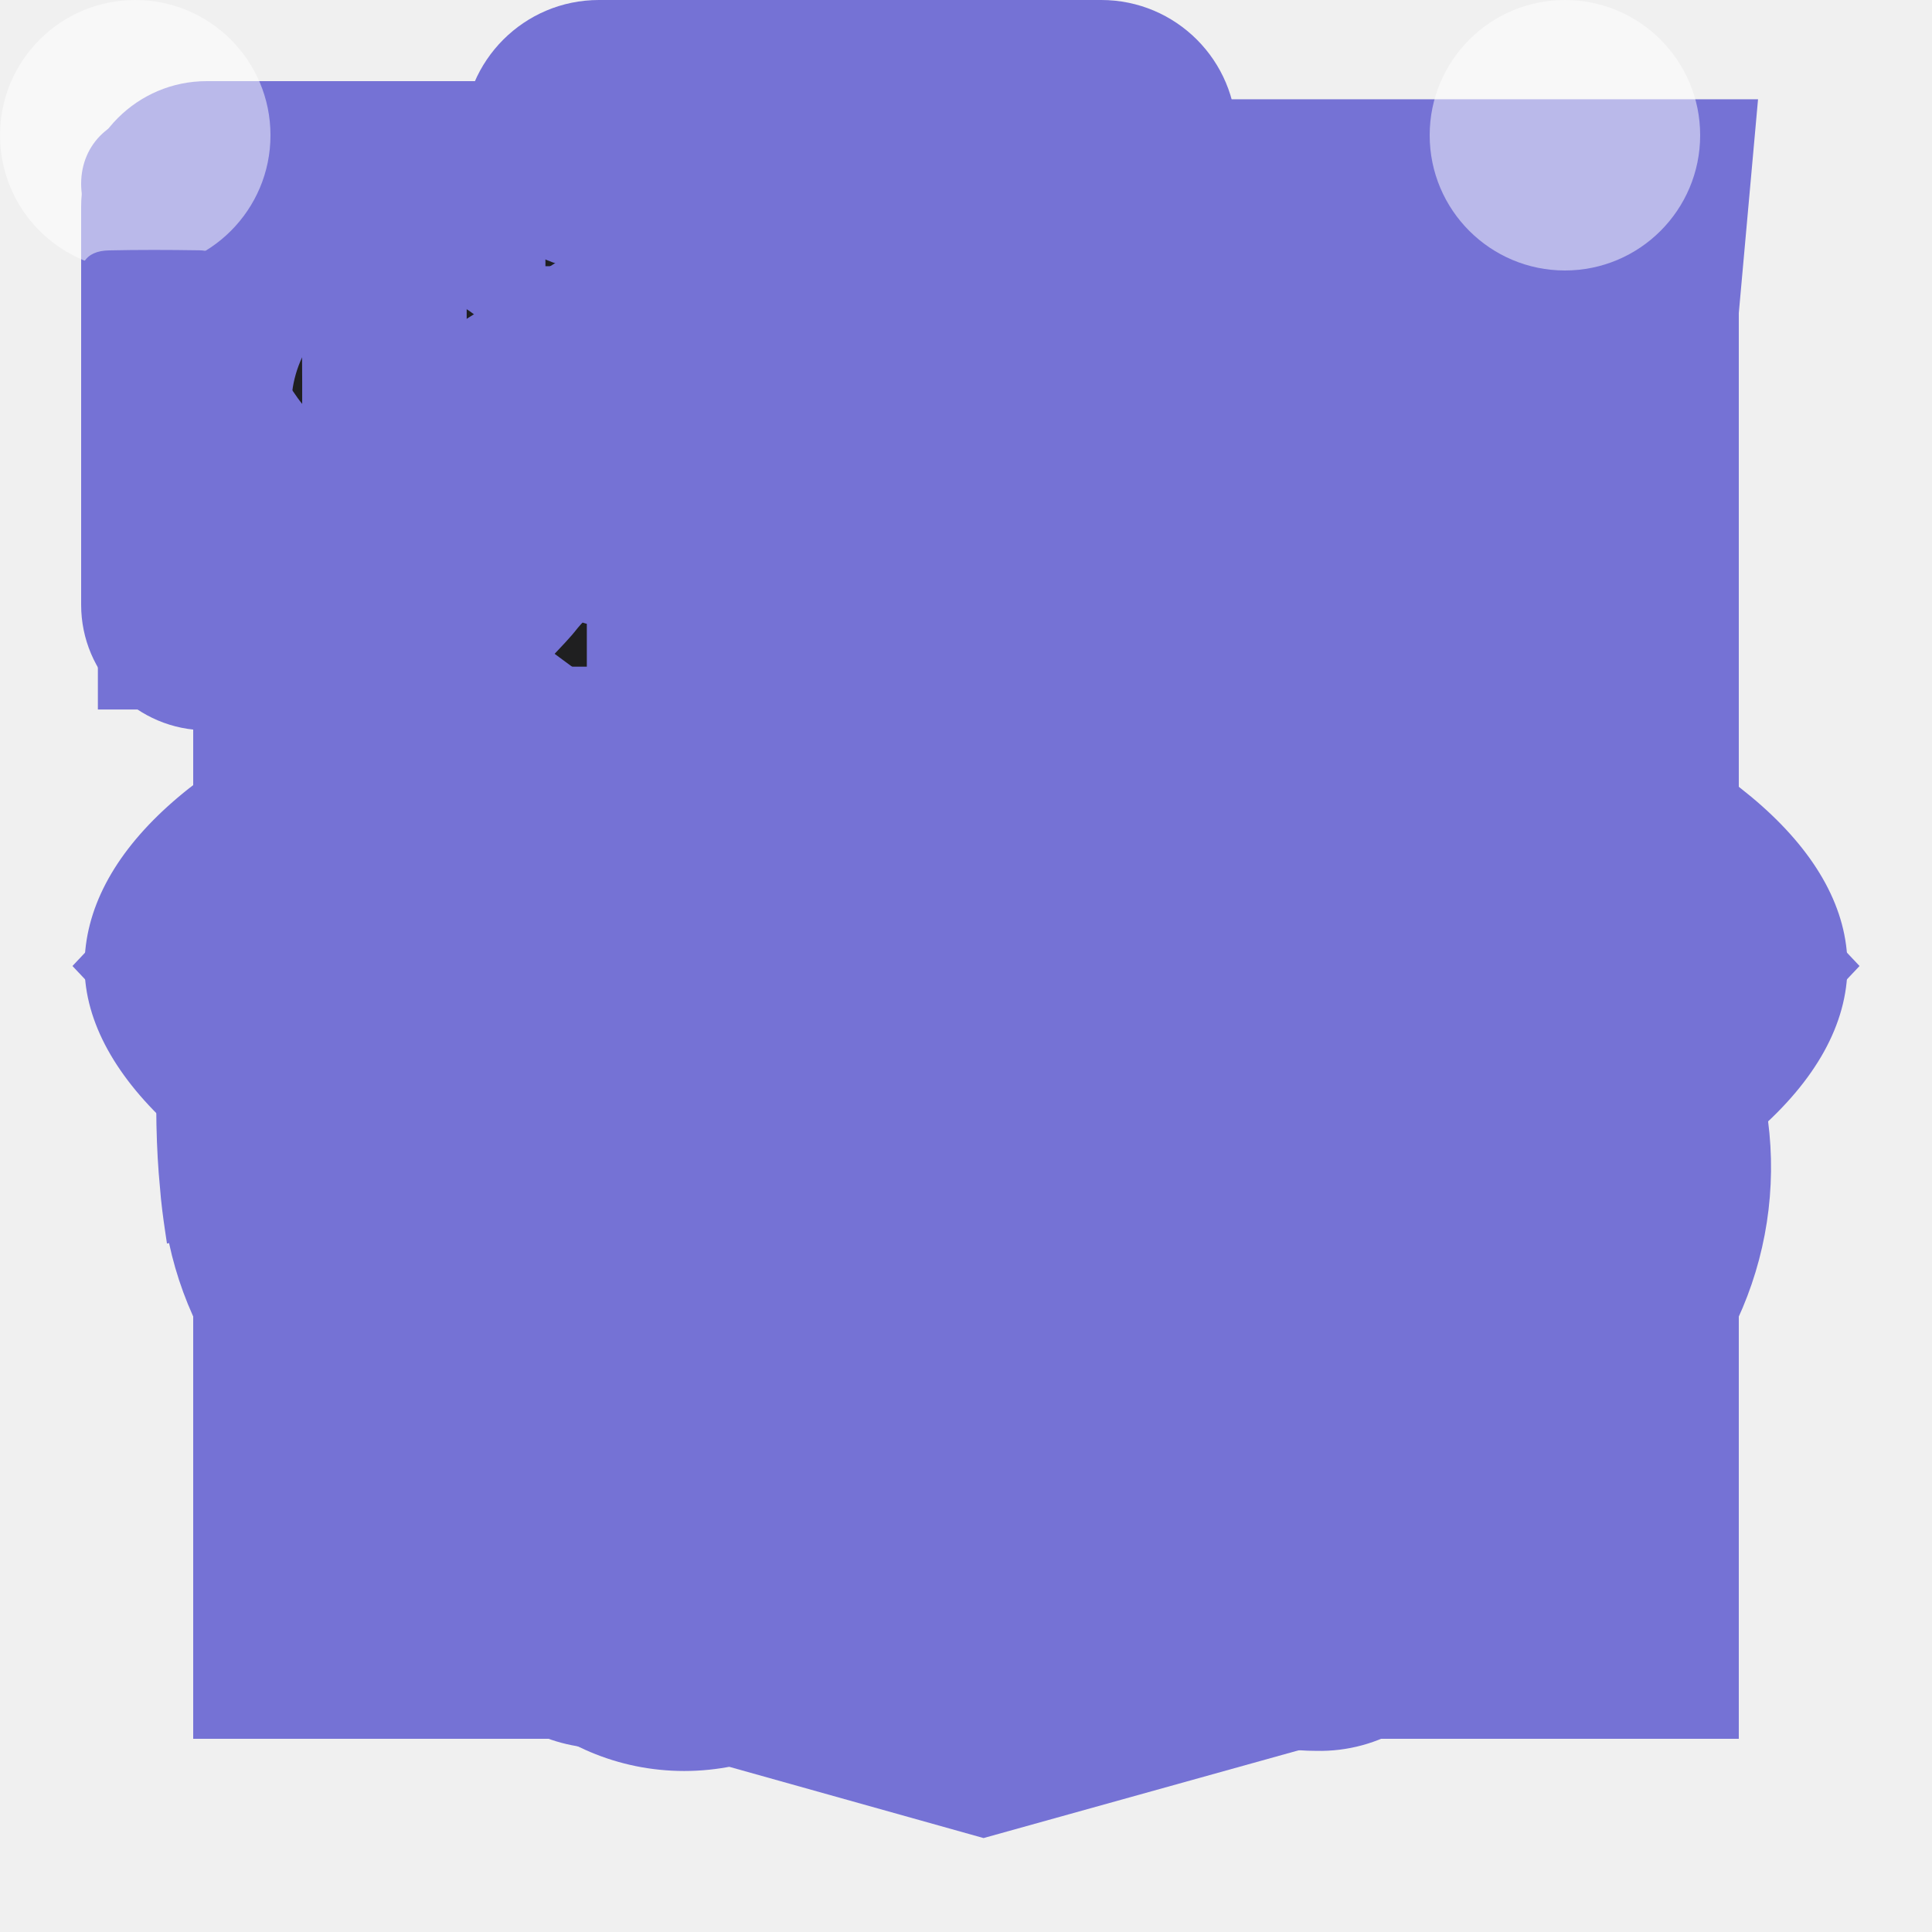
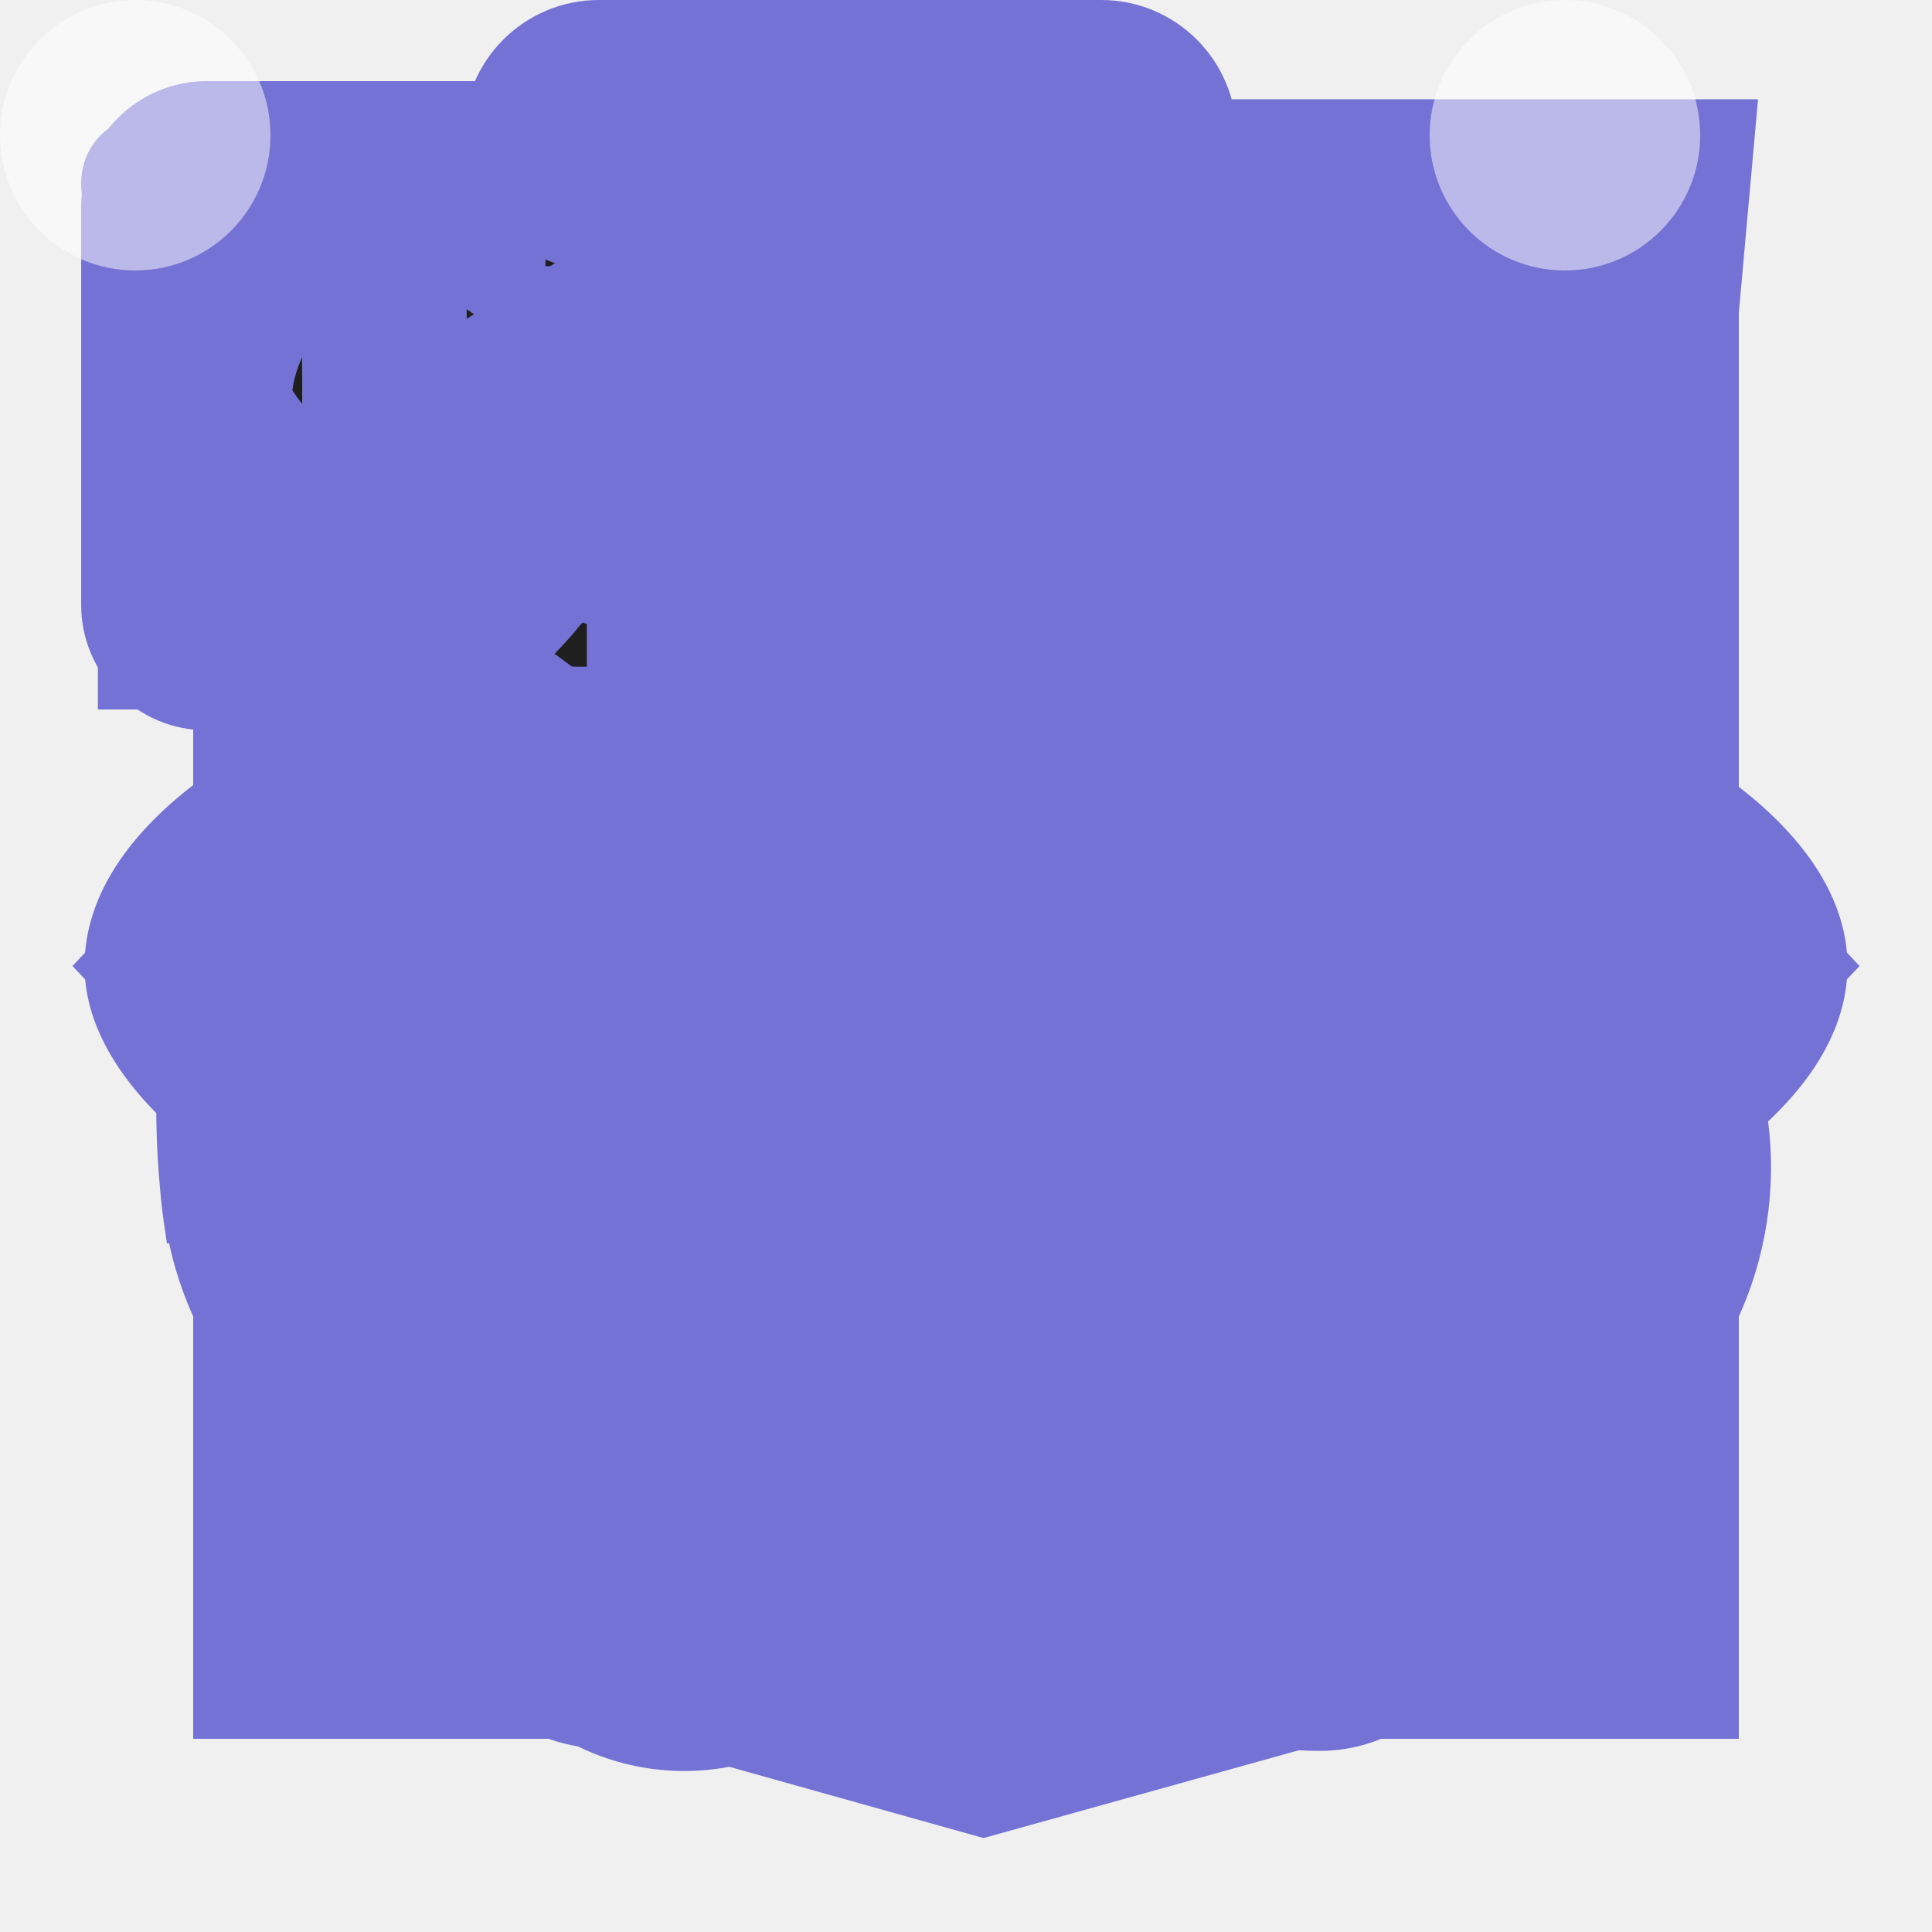
<svg xmlns="http://www.w3.org/2000/svg" width="50" height="50" viewBox="0 0 50 50" fill="none">
  <g id="cssSkiil">
    <path d="M38.051 10.844L12.946 10.838L13.351 15.755L32.638 15.758L32.152 20.85H19.503L19.961 25.674H31.736L31.039 32.281L25.497 33.789L19.866 32.27L19.508 28.313H14.536L15.088 35.541L25.497 38.734L35.731 35.865L38.049 10.845L38.051 10.844ZM5.498 2.569H45.498L41.86 43L25.454 47.569L9.14 42.997L5.498 2.569Z" fill="#7572D5" />
  </g>
  <g id="figmaSkill">
    <path d="M17.708 4.167C14.257 4.167 11.458 6.965 11.458 10.417C11.458 13.868 14.257 16.667 17.708 16.667H32.292C35.743 16.667 38.542 13.868 38.542 10.417C38.542 6.965 35.743 4.167 32.292 4.167H17.708Z" fill="#7572D5" />
    <path d="M32.292 18.75C28.84 18.75 26.042 21.548 26.042 25C26.042 28.452 28.84 31.25 32.292 31.25C35.744 31.25 38.542 28.452 38.542 25C38.542 21.548 35.744 18.75 32.292 18.75Z" fill="#7572D5" />
    <path d="M11.458 25C11.458 21.548 14.257 18.75 17.708 18.75H23.958V31.25H17.708C14.257 31.25 11.458 28.452 11.458 25Z" fill="#7572D5" />
    <path d="M17.708 33.333C14.257 33.333 11.458 36.132 11.458 39.583C11.458 43.035 14.257 45.833 17.708 45.833C21.16 45.833 23.958 43.035 23.958 39.583V33.333H17.708Z" fill="#7572D5" />
  </g>
  <g id="htmlSkill">
    <path fill-rule="evenodd" clip-rule="evenodd" d="M18.312 42.065L27.262 6.688L31.438 7.872L22.488 43.312L18.312 42.065Z" fill="#7572D5" />
    <path fill-rule="evenodd" clip-rule="evenodd" d="M13.502 12.688L16.562 15.928L7.995 25L16.562 34.072L13.502 37.312L1.875 25L13.502 12.688Z" fill="#7572D5" />
    <path fill-rule="evenodd" clip-rule="evenodd" d="M36.498 12.688L33.438 15.928L42.005 25L33.438 34.072L36.498 37.312L48.125 25L36.498 12.688Z" fill="#7572D5" />
  </g>
  <g id="reactSkills" clip-path="url(#clip0_20_1854)">
    <path d="M47.812 25C47.812 22.083 44.688 19.375 39.479 17.5L38.542 17.188V16.771C39.688 11.042 38.854 6.771 36.25 5.208C33.646 3.646 29.792 5.104 25.625 8.75L25 9.375L24.792 9.167H24.583C20.312 5.208 16.146 3.854 13.542 5.312C10.938 6.771 10.208 10.833 11.25 16.146C11.36 16.484 11.43 16.833 11.458 17.188L10.312 17.604C5.208 19.375 2.188 22.083 2.188 25C2.188 27.917 5.521 30.833 10.729 32.708L11.458 32.917C11.33 33.285 11.259 33.672 11.25 34.062C10.208 39.271 11.146 43.229 13.542 44.688C15.938 46.146 20.312 44.792 24.479 41.146L25.104 40.625L25.938 41.458C28.854 43.958 31.771 45.312 34.062 45.312C34.871 45.331 35.667 45.114 36.354 44.688C38.958 43.229 39.896 38.958 38.75 33.542V33.333C38.705 33.162 38.67 32.988 38.646 32.812H38.958C44.479 30.833 47.812 28.021 47.812 25ZM44.792 25C44.792 26.25 42.5 28.438 38.021 29.896H37.812C37.266 28.22 36.605 26.584 35.833 25C36.562 23.333 37.188 21.667 37.708 20.104L38.542 20.312C42.708 21.771 44.792 23.75 44.792 25ZM27.917 39.167L27.083 38.542C28.276 37.22 29.389 35.829 30.417 34.375L35.729 33.542C35.833 33.75 35.833 33.958 35.938 34.062C36.309 35.949 36.379 37.883 36.146 39.792C35.999 40.705 35.561 41.545 34.896 42.188C33.854 42.812 31.042 41.979 27.917 39.167ZM26.562 34.583L25.104 36.458L23.438 34.583H26.562ZM12.292 20C12.815 21.717 13.477 23.39 14.271 25C13.476 26.646 12.815 28.353 12.292 30.104L11.667 29.896C9.843 29.32 8.145 28.401 6.667 27.188C6.284 26.945 5.956 26.626 5.705 26.249C5.454 25.872 5.284 25.447 5.208 25C5.208 23.75 7.292 21.771 11.25 20.417L12.292 20ZM23.438 15.417L25 13.646L26.562 15.417H23.438ZM34.896 7.812C36.042 8.437 36.667 11.562 35.729 16.146C35.734 16.202 35.727 16.259 35.709 16.313C35.691 16.366 35.663 16.416 35.625 16.458L30.417 15.625C29.389 14.171 28.276 12.78 27.083 11.458L27.708 10.938C31.042 8.021 33.75 7.187 34.896 7.812ZM17.5 18.854L16.667 20.208L15.938 21.562C15.625 20.833 15.417 20.104 15.104 19.271L17.5 18.854ZM15.104 30.729C15.417 30 15.625 29.271 15.938 28.438L16.667 29.792L17.5 31.146L15.104 30.729ZM32.5 25C31.97 26.142 31.379 27.255 30.729 28.333C30.104 29.479 29.375 30.521 28.75 31.562H21.25C20.521 30.417 19.792 29.375 19.271 28.333C18.616 27.258 18.025 26.145 17.5 25C18.005 23.846 18.597 22.732 19.271 21.667C19.869 20.587 20.53 19.544 21.25 18.542C23.746 18.333 26.254 18.333 28.75 18.542C29.479 19.583 30.104 20.625 30.729 21.667C31.403 22.732 31.995 23.846 32.5 25ZM33.333 20.208L32.5 18.854L34.896 19.375C34.664 20.121 34.386 20.851 34.062 21.562L33.333 20.208ZM32.5 31.146L33.333 29.792L34.062 28.333L35 30.729L32.5 31.146ZM22.812 11.354H22.917L19.583 15.521L14.375 16.354C14.271 16.042 14.271 15.833 14.167 15.521C13.333 11.25 13.958 8.333 15 7.812C15.277 7.631 15.61 7.557 15.938 7.604C17.396 7.604 19.896 8.646 22.708 11.146L22.812 11.354ZM14.167 34.583C14.186 34.262 14.256 33.945 14.375 33.646L19.688 34.375C20.689 35.848 21.803 37.241 23.021 38.542L22.812 38.75L22.604 38.958C21.184 40.274 19.521 41.3 17.708 41.979C17.311 42.187 16.875 42.313 16.427 42.349C15.98 42.385 15.53 42.33 15.104 42.188C13.958 41.562 13.333 38.75 14.167 34.583Z" fill="#7572D5" />
    <path d="M25 20.417C24.089 20.396 23.193 20.647 22.426 21.138C21.659 21.629 21.055 22.337 20.692 23.173C20.329 24.008 20.223 24.933 20.388 25.828C20.553 26.724 20.981 27.551 21.618 28.202C22.255 28.854 23.071 29.301 23.963 29.486C24.855 29.672 25.781 29.587 26.625 29.243C27.468 28.9 28.191 28.313 28.699 27.557C29.207 26.801 29.479 25.911 29.479 25C29.48 23.802 29.011 22.652 28.174 21.795C27.337 20.939 26.197 20.444 25 20.417Z" fill="#7572D5" />
    <defs>
      <clipPath id="clip0_20_1854">
        <rect width="50" height="50" fill="white" />
      </clipPath>
    </defs>
  </g>
  <g id="styledComponentsSkill">
    <path d="M37.259 6.25L36.989 7.65C36.571 10.302 36.722 11.061 37.868 12.045L38.975 12.955L37.829 18.03C37.144 21.059 36.304 23.597 35.771 24.431C35.313 25.15 34.78 26.21 34.664 26.779C34.473 27.459 33.825 28.143 32.833 28.748C31.958 29.242 30.238 30.566 29.02 31.629C28.047 32.499 27.377 33.033 27.013 33.262L25.823 34.196C25.442 34.805 25.225 35.295 25.142 35.667C25.059 36.05 25.106 36.304 25.229 36.49C25.348 36.669 25.553 36.795 25.834 36.874C26.167 36.951 26.51 36.979 26.851 36.956C27.622 36.904 28.386 36.769 29.128 36.555C29.381 36.487 29.579 36.422 29.752 36.365C30.019 36.039 30.635 35.424 31.727 34.353C34.625 31.515 35.731 29.961 34.589 30.38C34.167 30.53 34.358 30.151 35.082 29.392C36.61 27.914 37.486 25.68 39.317 18.675C40.766 13.144 40.766 13.066 41.833 13.066C42.334 13.066 43.75 13.152 43.75 13.152V6.25H40.499H37.259ZM24.422 18.081C23.369 18.073 21.106 19.666 14.33 25.161C14.038 25.852 14.013 26.328 14.146 26.636C14.233 26.847 14.392 26.994 14.611 27.101C14.828 27.209 15.109 27.273 15.419 27.298C16.035 27.352 16.763 27.255 17.35 27.141L17.747 27.051C17.883 26.87 18.061 26.725 18.266 26.629C18.684 26.4 20.439 24.81 22.194 23.106C25.283 19.999 26.007 18.596 24.75 18.142C24.646 18.101 24.533 18.08 24.422 18.081ZM32.336 20.239C31.41 20.264 29.741 21.331 26.883 23.597C25.449 24.753 24.541 25.376 24.054 25.505L22.165 26.987C21.455 28.275 21.351 29.074 21.538 29.514C21.585 29.622 21.653 29.721 21.739 29.803C21.824 29.886 21.925 29.95 22.036 29.994C22.311 30.102 22.605 30.156 22.901 30.155C23.608 30.147 24.311 30.045 24.991 29.85C25.345 29.756 25.695 29.646 26.04 29.521L26.144 29.478L26.335 29.378C26.696 28.916 27.525 28.046 28.563 27.044C31.842 23.901 33.518 21.667 33.176 20.833C33.021 20.429 32.754 20.225 32.336 20.239ZM23.6 24.105C23.333 24.134 22.735 24.592 21.657 25.53C20.1 26.897 18.403 27.685 17.815 27.334C17.679 27.364 17.542 27.393 17.404 27.42C16.806 27.538 16.06 27.635 15.393 27.581C15.079 27.562 14.771 27.485 14.485 27.355C14.215 27.233 14 27.016 13.88 26.747C13.746 26.425 13.746 26.024 13.898 25.512L11.555 27.423L6.254 31.78V38.842L23.625 25.251C23.622 25.102 23.641 24.953 23.683 24.81C23.816 24.331 23.809 24.087 23.6 24.109V24.105ZM31.075 26.392C30.811 26.392 30.372 26.761 29.669 27.502C28.714 28.515 27.211 29.496 26.415 29.696L26.292 29.761C26.161 29.814 26.029 29.865 25.896 29.911C25.679 29.983 25.398 30.069 25.074 30.155C24.425 30.33 23.618 30.491 22.897 30.473C22.557 30.473 22.221 30.407 21.906 30.28C21.609 30.159 21.372 29.927 21.243 29.636C21.034 29.138 21.117 28.44 21.574 27.448L6.25 39.437V43.75H12.982L27.262 32.61C27.633 32.202 28.191 31.644 28.945 30.946C30.963 29.088 31.421 28.447 31.421 27.499C31.421 26.761 31.338 26.389 31.075 26.389V26.392ZM34.473 33.373L33.251 34.583C32.567 35.227 31.345 36.022 30.509 36.362L30.343 36.433L30.332 36.451L30.296 36.487C30.264 36.512 30.249 36.516 30.224 36.526C29.89 36.652 29.551 36.763 29.208 36.859C28.444 37.08 27.659 37.218 26.865 37.271C26.49 37.295 26.113 37.262 25.748 37.174C25.431 37.105 25.151 36.921 24.962 36.659C24.789 36.394 24.739 36.039 24.836 35.603C24.913 35.292 25.028 34.991 25.178 34.708L13.656 43.75H28.981L30.811 41.667C33.327 38.753 34.473 36.669 34.473 34.887V33.373Z" fill="#7572D5" />
  </g>
  <g id="typescriptSkill">
    <path d="M5 25V45H45V5H5V25ZM37.235 23.407C38.252 23.66 39.025 24.112 39.737 24.848C40.105 25.242 40.652 25.958 40.695 26.132C40.708 26.182 38.968 27.348 37.915 28.003C37.877 28.028 37.723 27.863 37.553 27.61C37.037 26.86 36.498 26.537 35.673 26.48C34.46 26.397 33.68 27.032 33.687 28.092C33.676 28.352 33.734 28.611 33.857 28.842C34.123 29.393 34.62 29.725 36.173 30.397C39.038 31.63 40.263 32.442 41.025 33.597C41.875 34.885 42.067 36.943 41.488 38.473C40.855 40.137 39.28 41.267 37.063 41.64C36.378 41.762 34.753 41.743 34.017 41.61C32.41 41.323 30.887 40.53 29.947 39.488C29.578 39.083 28.86 38.022 28.905 37.947C28.923 37.92 29.088 37.818 29.272 37.712C29.452 37.61 30.123 37.222 30.758 36.853L31.908 36.187L32.15 36.543C32.487 37.057 33.222 37.762 33.667 37.997C34.943 38.67 36.695 38.575 37.558 37.8C37.732 37.654 37.869 37.469 37.96 37.261C38.05 37.053 38.092 36.827 38.08 36.6C38.08 36.137 38.022 35.933 37.78 35.583C37.47 35.14 36.835 34.767 35.032 33.983C32.968 33.095 32.08 32.543 31.267 31.667C30.759 31.088 30.384 30.405 30.168 29.667C30.017 29.102 29.978 27.685 30.098 27.115C30.523 25.12 32.028 23.732 34.2 23.318C34.905 23.185 36.543 23.235 37.235 23.407ZM27.845 25.077L27.858 26.715H22.65V41.508H18.967V26.715H13.763V25.108C13.763 24.218 13.782 23.475 13.807 23.458C13.827 23.432 16.995 23.418 20.835 23.425L27.827 23.445L27.845 25.077Z" fill="#7572D5" />
  </g>
  <g id="telegramm">
    <path d="M18.906 4.764L16.37 16.721C16.179 17.564 15.68 17.774 14.972 17.377L11.108 14.53L9.245 16.323C9.038 16.53 8.866 16.702 8.468 16.702L8.746 12.768L15.905 6.299C16.217 6.022 15.838 5.867 15.422 6.145L6.571 11.719L2.76 10.526C1.932 10.267 1.917 9.697 2.933 9.299L17.837 3.557C18.527 3.299 19.131 3.71 18.906 4.764Z" fill="#1F1F20" />
  </g>
  <g id="instagramm">
    <path d="M15.652 2.1H5.348C3.557 2.1 2.1 3.556 2.1 5.347V8.778V15.653C2.1 17.444 3.557 18.9 5.348 18.9H15.652C17.443 18.9 18.9 17.444 18.9 15.653V8.771V5.341C18.893 3.556 17.437 2.1 15.652 2.1ZM16.583 4.035H16.957V4.403V6.882L14.116 6.889L14.109 4.042L16.583 4.035ZM8.098 8.771C8.636 8.03 9.509 7.538 10.493 7.538C11.478 7.538 12.351 8.024 12.889 8.771C13.243 9.257 13.447 9.854 13.447 10.497C13.447 12.124 12.121 13.455 10.487 13.455C8.853 13.455 7.54 12.124 7.54 10.497C7.54 9.854 7.75 9.257 8.098 8.771ZM17.259 15.646C17.259 16.532 16.538 17.253 15.652 17.253H5.348C4.463 17.253 3.741 16.532 3.741 15.646V8.771H6.247C6.031 9.303 5.906 9.887 5.906 10.497C5.906 13.029 7.967 15.089 10.5 15.089C13.033 15.089 15.094 13.029 15.094 10.497C15.094 9.887 14.969 9.303 14.752 8.771H17.259V15.646Z" fill="#7572D5" />
  </g>
  <g id="linkedin">
    <path d="M5.806 7.886H2.533V18.362H5.806V7.886Z" fill="#7572D5" />
    <path d="M4.101 2.94C2.894 2.94 2.1 3.721 2.1 4.757C2.1 5.774 2.868 6.574 4.055 6.574H4.081C5.314 6.574 6.082 5.767 6.075 4.757C6.049 3.721 5.308 2.94 4.101 2.94Z" fill="#7572D5" />
    <path d="M14.748 7.788C12.871 7.788 11.697 8.811 11.481 9.533V7.886H7.801C7.847 8.759 7.801 18.362 7.801 18.362H11.481V12.701C11.481 12.38 11.468 12.065 11.559 11.842C11.809 11.212 12.353 10.556 13.331 10.556C14.61 10.556 15.187 11.527 15.187 12.944V18.362H18.9V12.537C18.9 9.297 17.076 7.788 14.748 7.788Z" fill="#7572D5" />
  </g>
+   <g id="vkLogo">
+     <path d="M18.169 13.994C17.804 13.539 17.388 13.131 16.986 12.737C16.843 12.597 16.695 12.451 16.553 12.307C16.144 11.893 16.129 11.737 16.453 11.267C16.677 10.942 16.914 10.617 17.144 10.303C17.352 10.018 17.568 9.723 17.774 9.428L17.817 9.367C18.212 8.801 18.62 8.216 18.837 7.51C18.893 7.323 18.953 7.049 18.817 6.82C18.682 6.591 18.419 6.521 18.234 6.489C18.142 6.472 18.05 6.47 17.966 6.47L15.381 6.468L15.36 6.468C14.969 6.468 14.705 6.659 14.554 7.052C14.41 7.427 14.252 7.826 14.071 8.206C13.712 8.963 13.255 9.834 12.595 10.561L12.567 10.592C12.489 10.678 12.4 10.777 12.336 10.777C12.326 10.777 12.315 10.775 12.303 10.771C12.166 10.716 12.074 10.372 12.079 10.213C12.079 10.21 12.079 10.208 12.079 10.206L12.077 7.11C12.077 7.1 12.076 7.089 12.075 7.078C12.009 6.575 11.863 6.262 11.313 6.15C11.298 6.147 11.283 6.146 11.268 6.146H8.581C8.143 6.146 7.901 6.33 7.675 6.606C7.613 6.68 7.486 6.833 7.549 7.02C7.613 7.209 7.821 7.249 7.889 7.262C8.225 7.329 8.415 7.542 8.468 7.914C8.562 8.561 8.574 9.251 8.505 10.086C8.485 10.319 8.447 10.498 8.385 10.651C8.37 10.687 8.318 10.804 8.266 10.804C8.249 10.804 8.201 10.797 8.112 10.734C7.904 10.586 7.751 10.375 7.574 10.114C6.968 9.228 6.461 8.252 6.021 7.129C5.858 6.716 5.553 6.485 5.163 6.478C4.734 6.471 4.345 6.468 3.974 6.468C3.569 6.468 3.193 6.472 2.826 6.48C2.512 6.485 2.295 6.583 2.181 6.77C2.066 6.957 2.074 7.202 2.203 7.5C3.237 9.882 4.175 11.615 5.243 13.117C5.992 14.168 6.743 14.896 7.607 15.406C8.517 15.946 9.536 16.208 10.724 16.208C10.858 16.208 10.998 16.205 11.138 16.198C11.828 16.163 12.084 15.904 12.116 15.208C12.132 14.852 12.169 14.479 12.338 14.161C12.444 13.96 12.544 13.96 12.576 13.96C12.639 13.96 12.717 13.99 12.801 14.047C12.951 14.148 13.08 14.284 13.186 14.403C13.285 14.516 13.383 14.63 13.482 14.744C13.694 14.991 13.913 15.245 14.143 15.487C14.644 16.016 15.197 16.249 15.832 16.198H18.202C18.207 16.198 18.212 16.198 18.217 16.198C18.454 16.181 18.658 16.046 18.779 15.825C18.928 15.552 18.925 15.204 18.77 14.893C18.596 14.541 18.369 14.241 18.169 13.994Z" fill="#7572D5" />
+   </g>
+   <g id="quote">
+     <path d="M13.542 20.833C13.077 20.833 12.631 20.904 12.188 20.969C12.331 20.485 12.479 19.994 12.717 19.552C12.954 18.91 13.325 18.354 13.694 17.794C14.002 17.188 14.546 16.777 14.946 16.258C15.365 15.754 15.935 15.419 16.387 15C16.831 14.562 17.413 14.344 17.875 14.035C18.358 13.758 18.779 13.452 19.229 13.306L20.352 12.844L21.34 12.433L20.329 8.396L19.085 8.696C18.688 8.796 18.202 8.912 17.65 9.052C17.085 9.156 16.483 9.442 15.812 9.702C15.15 9.998 14.383 10.198 13.671 10.673C12.954 11.127 12.127 11.506 11.398 12.115C10.692 12.742 9.84 13.285 9.21 14.083C8.523 14.829 7.844 15.613 7.317 16.504C6.706 17.354 6.292 18.288 5.854 19.21C5.458 20.133 5.14 21.077 4.879 21.994C4.385 23.831 4.165 25.577 4.079 27.071C4.008 28.567 4.05 29.81 4.138 30.71C4.169 31.135 4.227 31.548 4.269 31.833L4.321 32.183L4.375 32.171C4.746 33.902 5.599 35.492 6.835 36.759C8.072 38.025 9.642 38.915 11.364 39.327C13.085 39.738 14.888 39.654 16.564 39.083C18.24 38.512 19.72 37.479 20.832 36.103C21.945 34.726 22.646 33.063 22.853 31.305C23.06 29.547 22.765 27.766 22.002 26.169C21.24 24.571 20.04 23.223 18.543 22.278C17.046 21.334 15.312 20.833 13.542 20.833ZM36.458 20.833C35.994 20.833 35.548 20.904 35.104 20.969C35.248 20.485 35.396 19.994 35.633 19.552C35.871 18.91 36.242 18.354 36.61 17.794C36.919 17.188 37.462 16.777 37.862 16.258C38.281 15.754 38.852 15.419 39.304 15C39.748 14.562 40.329 14.344 40.792 14.035C41.275 13.758 41.696 13.452 42.146 13.306L43.269 12.844L44.256 12.433L43.246 8.396L42.002 8.696C41.604 8.796 41.119 8.912 40.567 9.052C40.002 9.156 39.4 9.442 38.729 9.702C38.069 10 37.3 10.198 36.587 10.675C35.871 11.129 35.044 11.508 34.315 12.117C33.608 12.744 32.756 13.287 32.127 14.083C31.44 14.829 30.76 15.613 30.233 16.504C29.623 17.354 29.208 18.288 28.771 19.21C28.375 20.133 28.056 21.077 27.796 21.994C27.302 23.831 27.081 25.577 26.996 27.071C26.925 28.567 26.967 29.81 27.054 30.71C27.085 31.135 27.144 31.548 27.185 31.833L27.238 32.183L27.292 32.171C27.662 33.902 28.515 35.492 29.752 36.759C30.989 38.025 32.559 38.915 34.281 39.327C36.002 39.738 37.805 39.654 39.481 39.083C41.156 38.512 42.636 37.479 43.749 36.103C44.862 34.726 45.563 33.063 45.77 31.305C45.977 29.547 45.682 27.766 44.919 26.169C44.156 24.571 42.957 23.223 41.46 22.278C39.962 21.334 38.228 20.833 36.458 20.833Z" fill="#7572D5" />
+   </g>
  <g id="pagination">
    <rect width="7" height="7" rx="3.5" fill="white" fill-opacity="0.5" />
    <rect x="12" width="20" height="7" rx="3.5" fill="#7572D5" />
    <rect x="37" width="7" height="7" rx="3.5" fill="white" fill-opacity="0.5" />
  </g>
-   <g id="quote">
-     <path d="M13.542 20.833C13.077 20.833 12.631 20.904 12.188 20.969C12.331 20.485 12.479 19.994 12.717 19.552C12.954 18.91 13.325 18.354 13.694 17.794C14.002 17.188 14.546 16.777 14.946 16.258C15.365 15.754 15.935 15.419 16.387 15C16.831 14.562 17.413 14.344 17.875 14.035C18.358 13.758 18.779 13.452 19.229 13.306L20.352 12.844L21.34 12.433L20.329 8.396L19.085 8.696C18.688 8.796 18.202 8.912 17.65 9.052C17.085 9.156 16.483 9.442 15.812 9.702C15.15 9.998 14.383 10.198 13.671 10.673C12.954 11.127 12.127 11.506 11.398 12.115C10.692 12.742 9.84 13.285 9.21 14.083C8.523 14.829 7.844 15.613 7.317 16.504C6.706 17.354 6.292 18.288 5.854 19.21C5.458 20.133 5.14 21.077 4.879 21.994C4.385 23.831 4.165 25.577 4.079 27.071C4.008 28.567 4.05 29.81 4.138 30.71C4.169 31.135 4.227 31.548 4.269 31.833L4.321 32.183L4.375 32.171C4.746 33.902 5.599 35.492 6.835 36.759C8.072 38.025 9.642 38.915 11.364 39.327C13.085 39.738 14.888 39.654 16.564 39.083C18.24 38.512 19.72 37.479 20.832 36.103C21.945 34.726 22.646 33.063 22.853 31.305C23.06 29.547 22.765 27.766 22.002 26.169C21.24 24.571 20.04 23.223 18.543 22.278C17.046 21.334 15.312 20.833 13.542 20.833ZM36.458 20.833C35.994 20.833 35.548 20.904 35.104 20.969C35.248 20.485 35.396 19.994 35.633 19.552C35.871 18.91 36.242 18.354 36.61 17.794C36.919 17.188 37.462 16.777 37.862 16.258C38.281 15.754 38.852 15.419 39.304 15C39.748 14.562 40.329 14.344 40.792 14.035C41.275 13.758 41.696 13.452 42.146 13.306L43.269 12.844L44.256 12.433L43.246 8.396L42.002 8.696C41.604 8.796 41.119 8.912 40.567 9.052C40.002 9.156 39.4 9.442 38.729 9.702C38.069 10 37.3 10.198 36.587 10.675C35.871 11.129 35.044 11.508 34.315 12.117C33.608 12.744 32.756 13.287 32.127 14.083C31.44 14.829 30.76 15.613 30.233 16.504C29.623 17.354 29.208 18.288 28.771 19.21C28.375 20.133 28.056 21.077 27.796 21.994C27.302 23.831 27.081 25.577 26.996 27.071C26.925 28.567 26.967 29.81 27.054 30.71C27.085 31.135 27.144 31.548 27.185 31.833L27.238 32.183L27.292 32.171C27.662 33.902 28.515 35.492 29.752 36.759C30.989 38.025 32.559 38.915 34.281 39.327C36.002 39.738 37.805 39.654 39.481 39.083C41.156 38.512 42.636 37.479 43.749 36.103C44.862 34.726 45.563 33.063 45.77 31.305C45.977 29.547 45.682 27.766 44.919 26.169C44.156 24.571 42.957 23.223 41.46 22.278C39.962 21.334 38.228 20.833 36.458 20.833Z" fill="#7572D5" />
-   </g>
-   <g id="vkLogo">
-     <path d="M18.169 13.994C17.804 13.539 17.388 13.131 16.986 12.737C16.843 12.597 16.695 12.451 16.553 12.307C16.144 11.893 16.129 11.737 16.453 11.267C16.677 10.942 16.914 10.617 17.144 10.303C17.352 10.018 17.568 9.723 17.774 9.428L17.817 9.367C18.212 8.801 18.62 8.216 18.837 7.51C18.893 7.323 18.953 7.049 18.817 6.82C18.682 6.591 18.419 6.521 18.234 6.489C18.142 6.472 18.05 6.47 17.966 6.47L15.381 6.468L15.36 6.468C14.969 6.468 14.705 6.659 14.554 7.052C14.41 7.427 14.252 7.826 14.071 8.206C13.712 8.963 13.255 9.834 12.595 10.561L12.567 10.592C12.489 10.678 12.4 10.777 12.336 10.777C12.326 10.777 12.315 10.775 12.303 10.771C12.166 10.716 12.074 10.372 12.079 10.213C12.079 10.21 12.079 10.208 12.079 10.206L12.077 7.11C12.077 7.1 12.076 7.089 12.075 7.078C12.009 6.575 11.863 6.262 11.313 6.15C11.298 6.147 11.283 6.146 11.268 6.146H8.581C8.143 6.146 7.901 6.33 7.675 6.606C7.613 6.68 7.486 6.833 7.549 7.02C7.613 7.209 7.821 7.249 7.889 7.262C8.225 7.329 8.415 7.542 8.468 7.914C8.562 8.561 8.574 9.251 8.505 10.086C8.485 10.319 8.447 10.498 8.385 10.651C8.37 10.687 8.318 10.804 8.266 10.804C8.249 10.804 8.201 10.797 8.112 10.734C7.904 10.586 7.751 10.375 7.574 10.114C6.968 9.228 6.461 8.252 6.021 7.129C5.858 6.716 5.553 6.485 5.163 6.478C4.734 6.471 4.345 6.468 3.974 6.468C3.569 6.468 3.193 6.472 2.826 6.48C2.512 6.485 2.295 6.583 2.181 6.77C2.066 6.957 2.074 7.202 2.203 7.5C3.237 9.882 4.175 11.615 5.243 13.117C5.992 14.168 6.743 14.896 7.607 15.406C8.517 15.946 9.536 16.208 10.724 16.208C10.858 16.208 10.998 16.205 11.138 16.198C11.828 16.163 12.084 15.904 12.116 15.208C12.132 14.852 12.169 14.479 12.338 14.161C12.444 13.96 12.544 13.96 12.576 13.96C12.639 13.96 12.717 13.99 12.801 14.047C12.951 14.148 13.08 14.284 13.186 14.403C13.285 14.516 13.383 14.63 13.482 14.744C13.694 14.991 13.913 15.245 14.143 15.487C14.644 16.016 15.197 16.249 15.832 16.198H18.202C18.207 16.198 18.212 16.198 18.217 16.198C18.454 16.181 18.658 16.046 18.779 15.825C18.928 15.552 18.925 15.204 18.77 14.893C18.596 14.541 18.369 14.241 18.169 13.994Z" fill="#7572D5" />
-   </g>
</svg>
